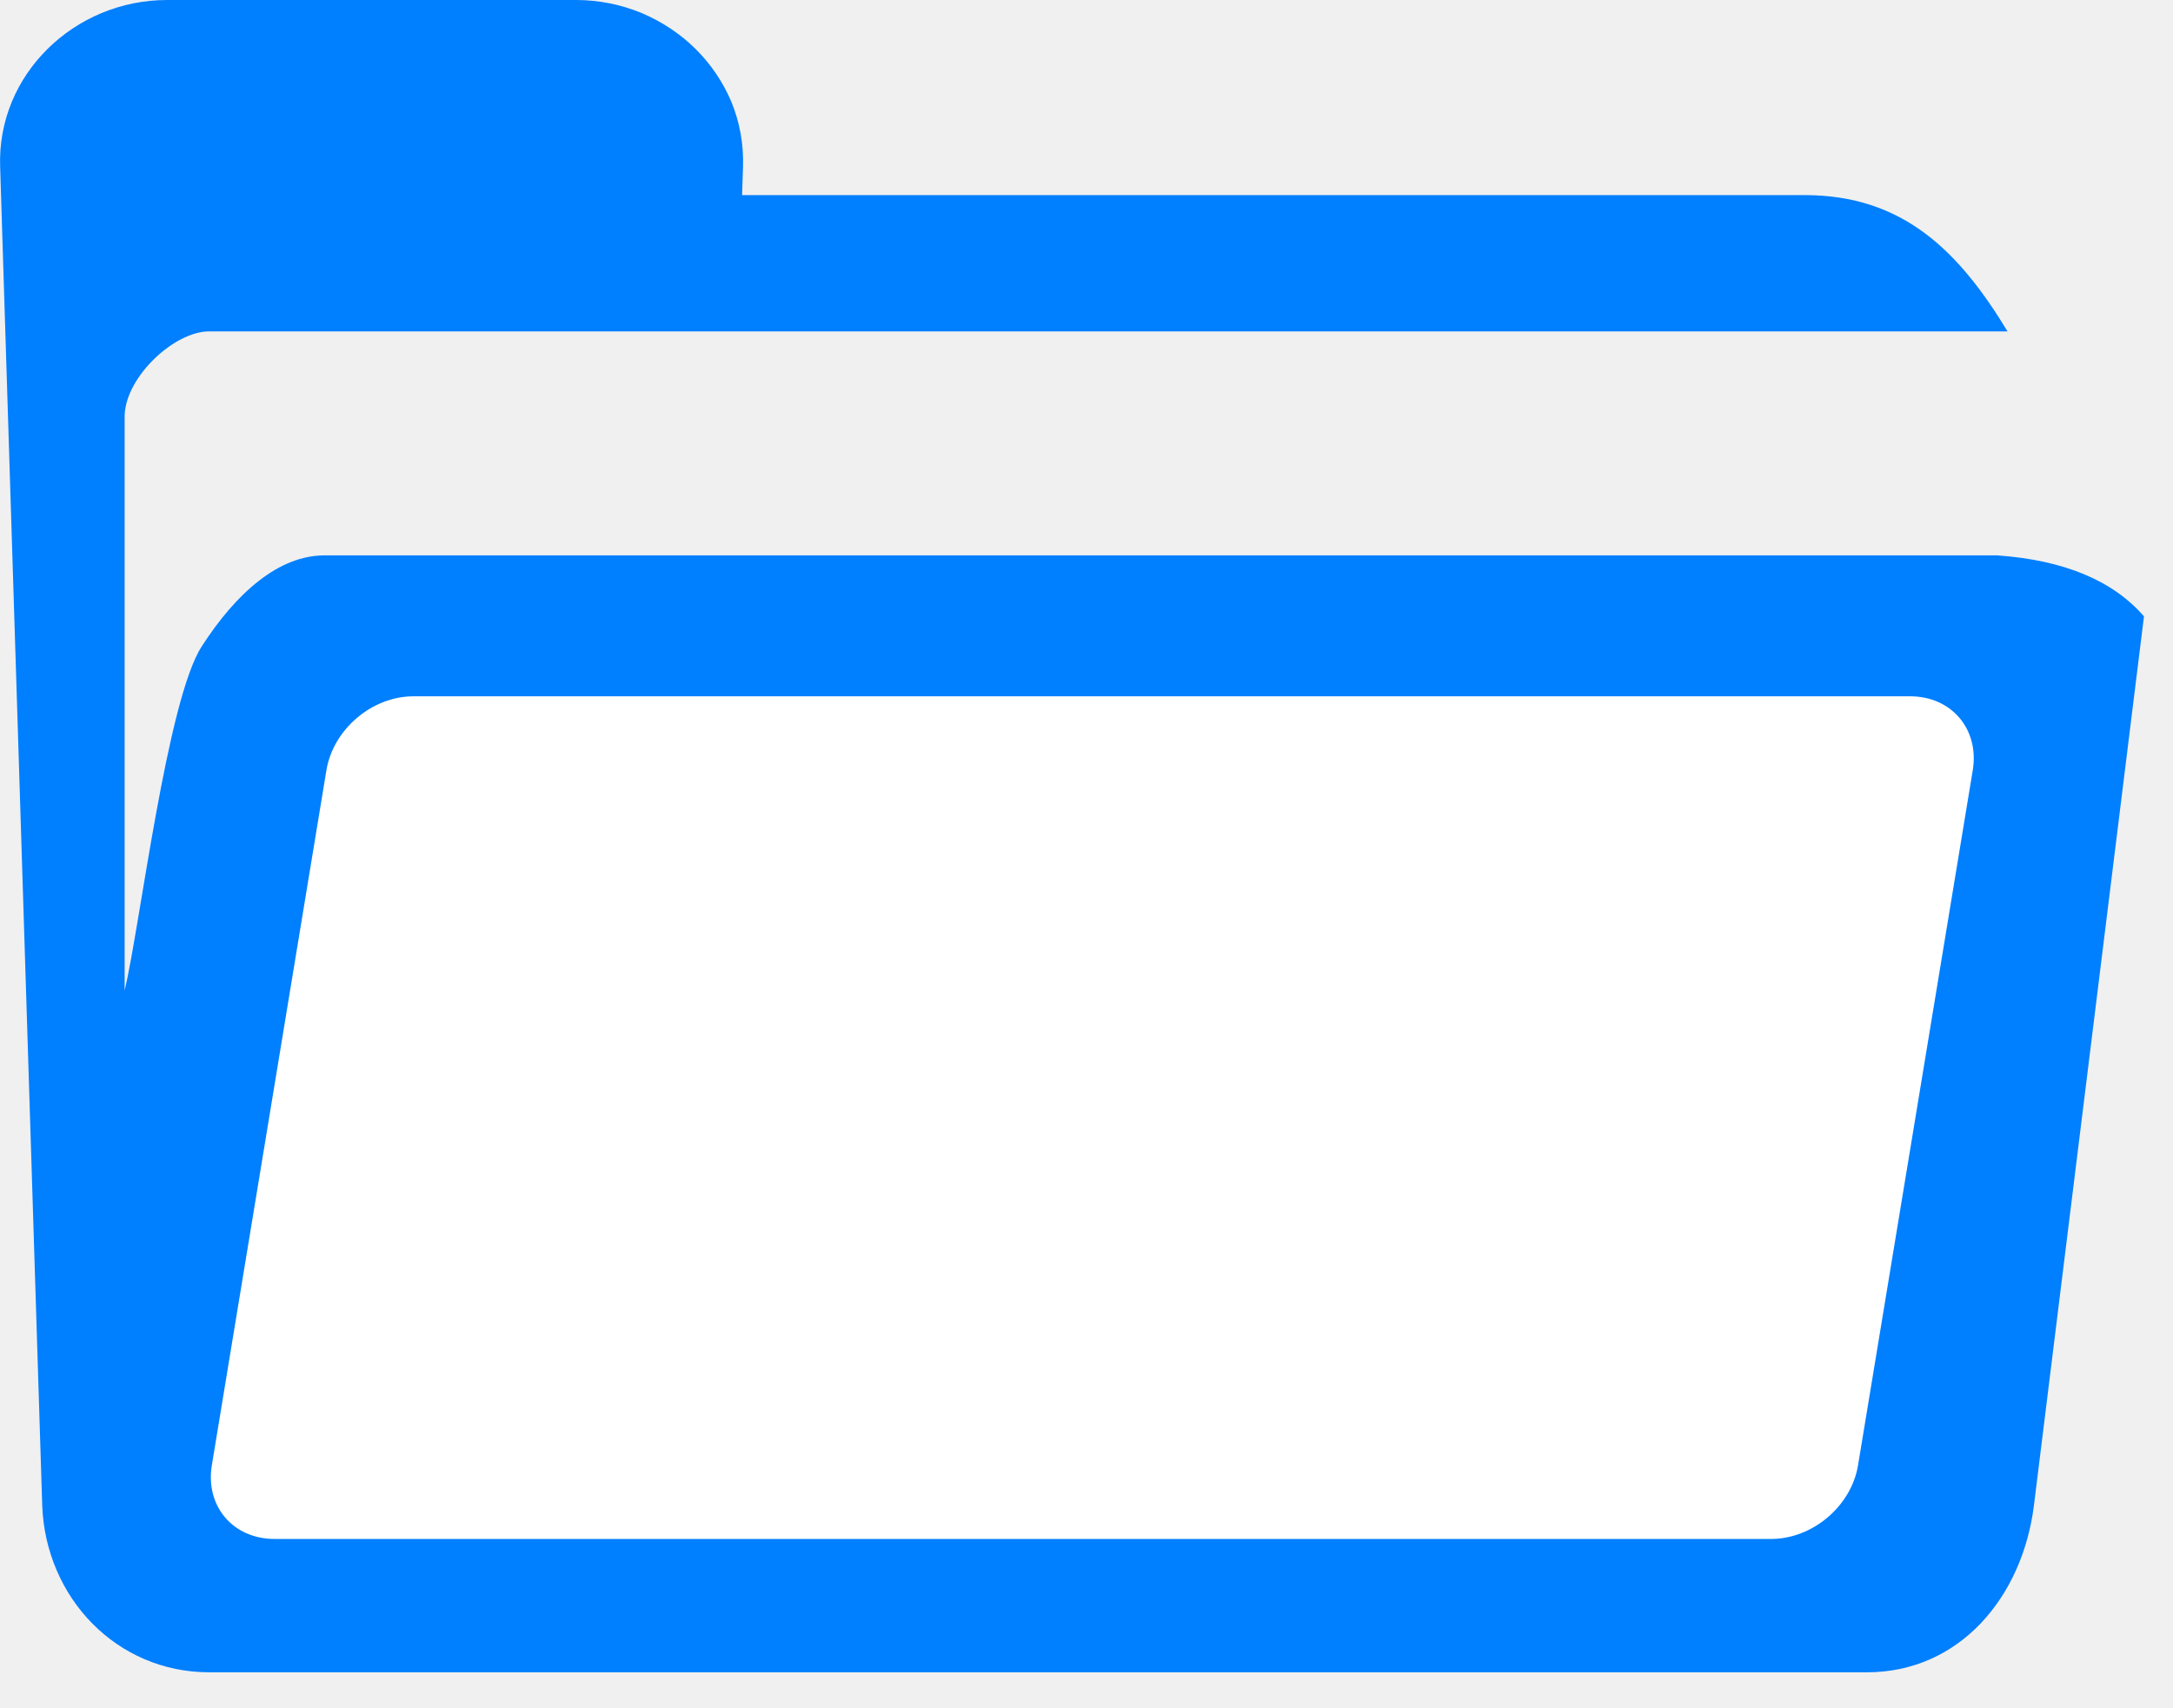
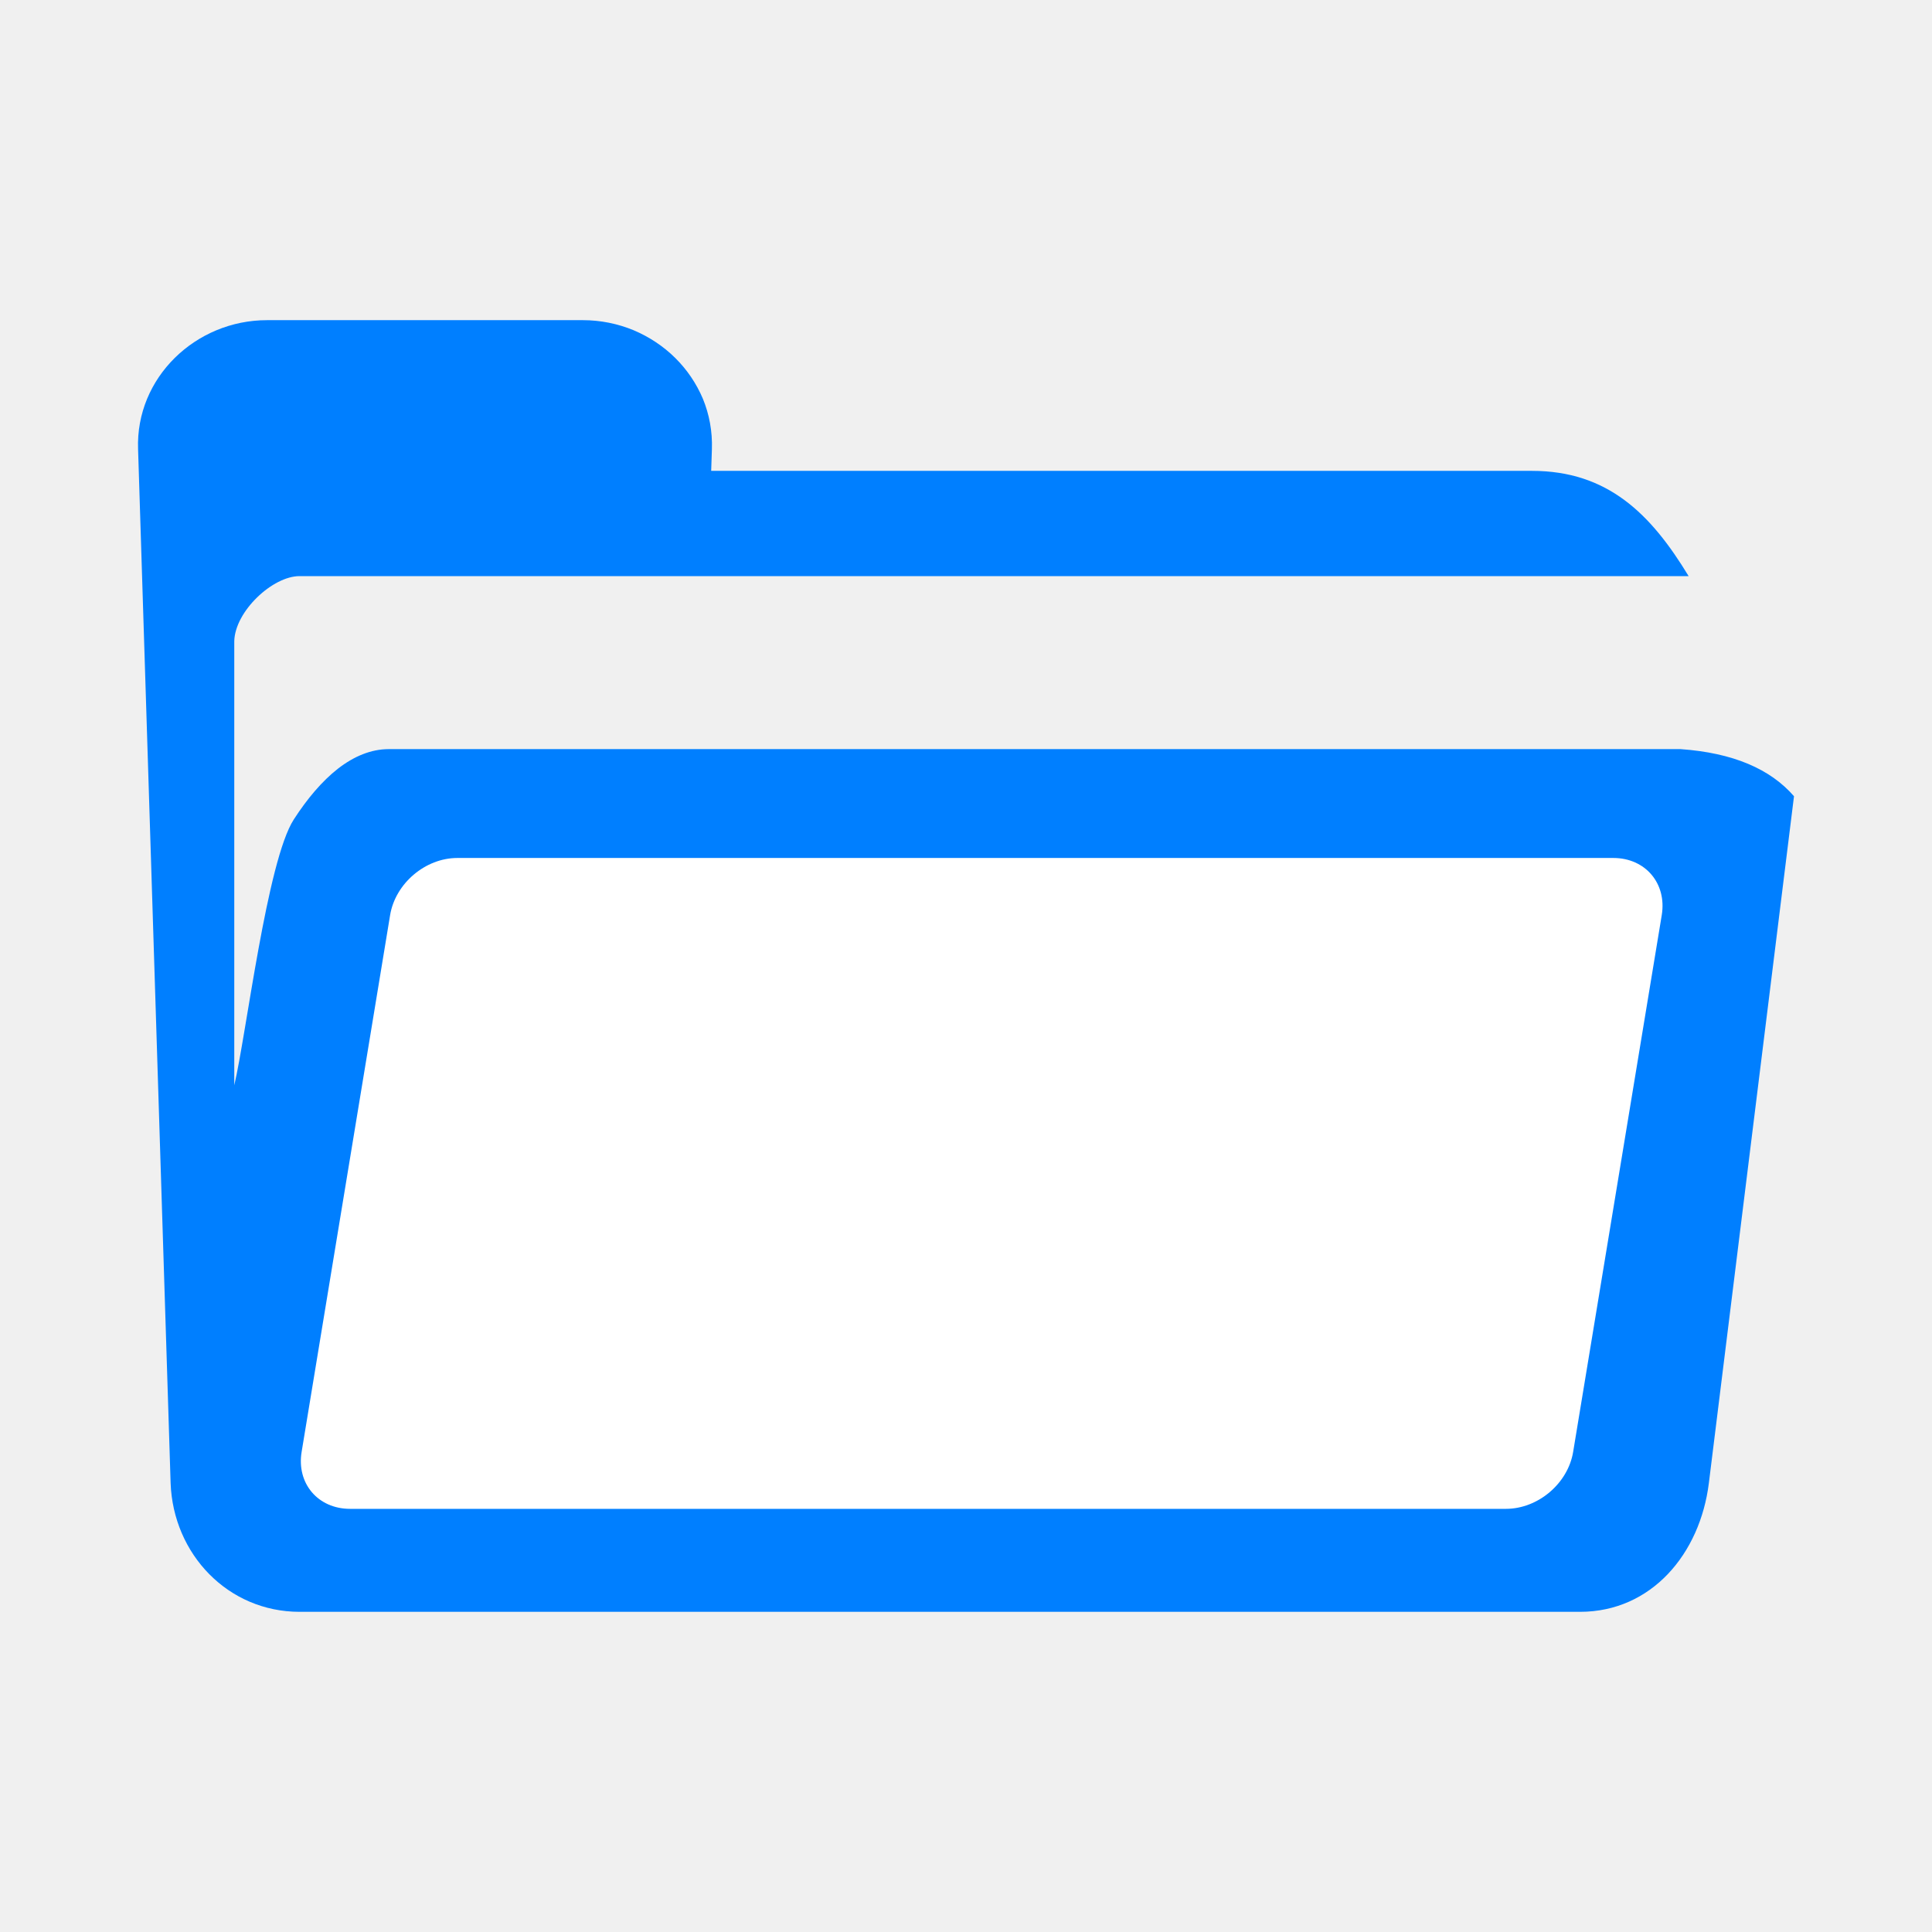
- <svg xmlns="http://www.w3.org/2000/svg" width="14" height="11" viewBox="0 0 14 11" fill="none">
-   <path d="M1.076 2.28882e-05C0.481 2.28882e-05 -0.021 0.48 0.001 1.076L0.272 9.699C0.294 10.294 0.752 10.774 1.348 10.774H3.44H12.028C12.624 10.774 13.03 10.29 13.104 9.699L13.813 3.971C13.616 3.744 13.305 3.609 12.867 3.578H2.092C1.944 3.578 1.801 3.638 1.668 3.742C1.535 3.845 1.411 3.992 1.3 4.164C1.076 4.509 0.902 5.967 0.803 6.382V2.678C0.806 2.552 0.887 2.416 0.994 2.312C1.102 2.207 1.236 2.135 1.347 2.135H12.934C12.62 1.617 12.26 1.257 11.627 1.257H4.781L4.787 1.076C4.792 0.927 4.765 0.785 4.712 0.656C4.658 0.528 4.579 0.412 4.481 0.315C4.382 0.217 4.264 0.139 4.134 0.084C4.003 0.03 3.86 0 3.711 0L1.076 2.28882e-05Z" fill="#007FFF" />
-   <path d="M2.664 4.486H12.306C12.573 4.486 12.753 4.698 12.71 4.962L11.971 9.439C11.928 9.703 11.678 9.915 11.41 9.915H1.769C1.501 9.915 1.321 9.703 1.365 9.439L2.103 4.962C2.147 4.698 2.397 4.486 2.664 4.486Z" fill="white" />
+ <svg xmlns="http://www.w3.org/2000/svg" width="14" height="14" viewBox="0 0 14 14" fill="none" version="1.1" id="svg6">
+   <defs id="defs10" />
+   <g id="g14" transform="matrix(0.8687468,0,0,0.8687468,1,2.320017)">
+     <path d="M 1.076,2.28882e-5 C 0.481,2.28882e-5 -0.021,0.48 6.57847e-4,1.076 L 0.272,9.699 c 0.021,0.595 0.48,1.075 1.076,1.075 h 2.092 8.588 c 0.596,0 1.002,-0.484 1.075,-1.075 L 13.813,3.971 C 13.616,3.744 13.305,3.609 12.867,3.578 H 2.092 c -0.148,0 -0.291,0.06 -0.424,0.163 C 1.535,3.845 1.411,3.992 1.3,4.164 1.076,4.509 0.902,5.967 0.803,6.382 V 2.678 C 0.806,2.552 0.887,2.416 0.994,2.312 1.102,2.207 1.236,2.135 1.347,2.135 H 12.934 C 12.62,1.617 12.26,1.257 11.627,1.257 H 4.781 l 0.006,-0.181 C 4.792,0.927 4.765,0.785 4.712,0.656 4.658,0.528 4.579,0.412 4.481,0.315 4.382,0.217 4.264,0.139 4.134,0.084 4.003,0.03 3.86,0 3.711,0 Z" fill="#007fff" id="path2" />
+     <path d="m 2.664,4.486 h 9.642 c 0.267,0 0.447,0.212 0.404,0.476 L 11.971,9.439 C 11.928,9.703 11.678,9.915 11.41,9.915 H 1.769 C 1.501,9.915 1.321,9.703 1.365,9.439 L 2.103,4.962 C 2.147,4.698 2.397,4.486 2.664,4.486 Z" fill="#ffffff" id="path4" />
+   </g>
</svg>
